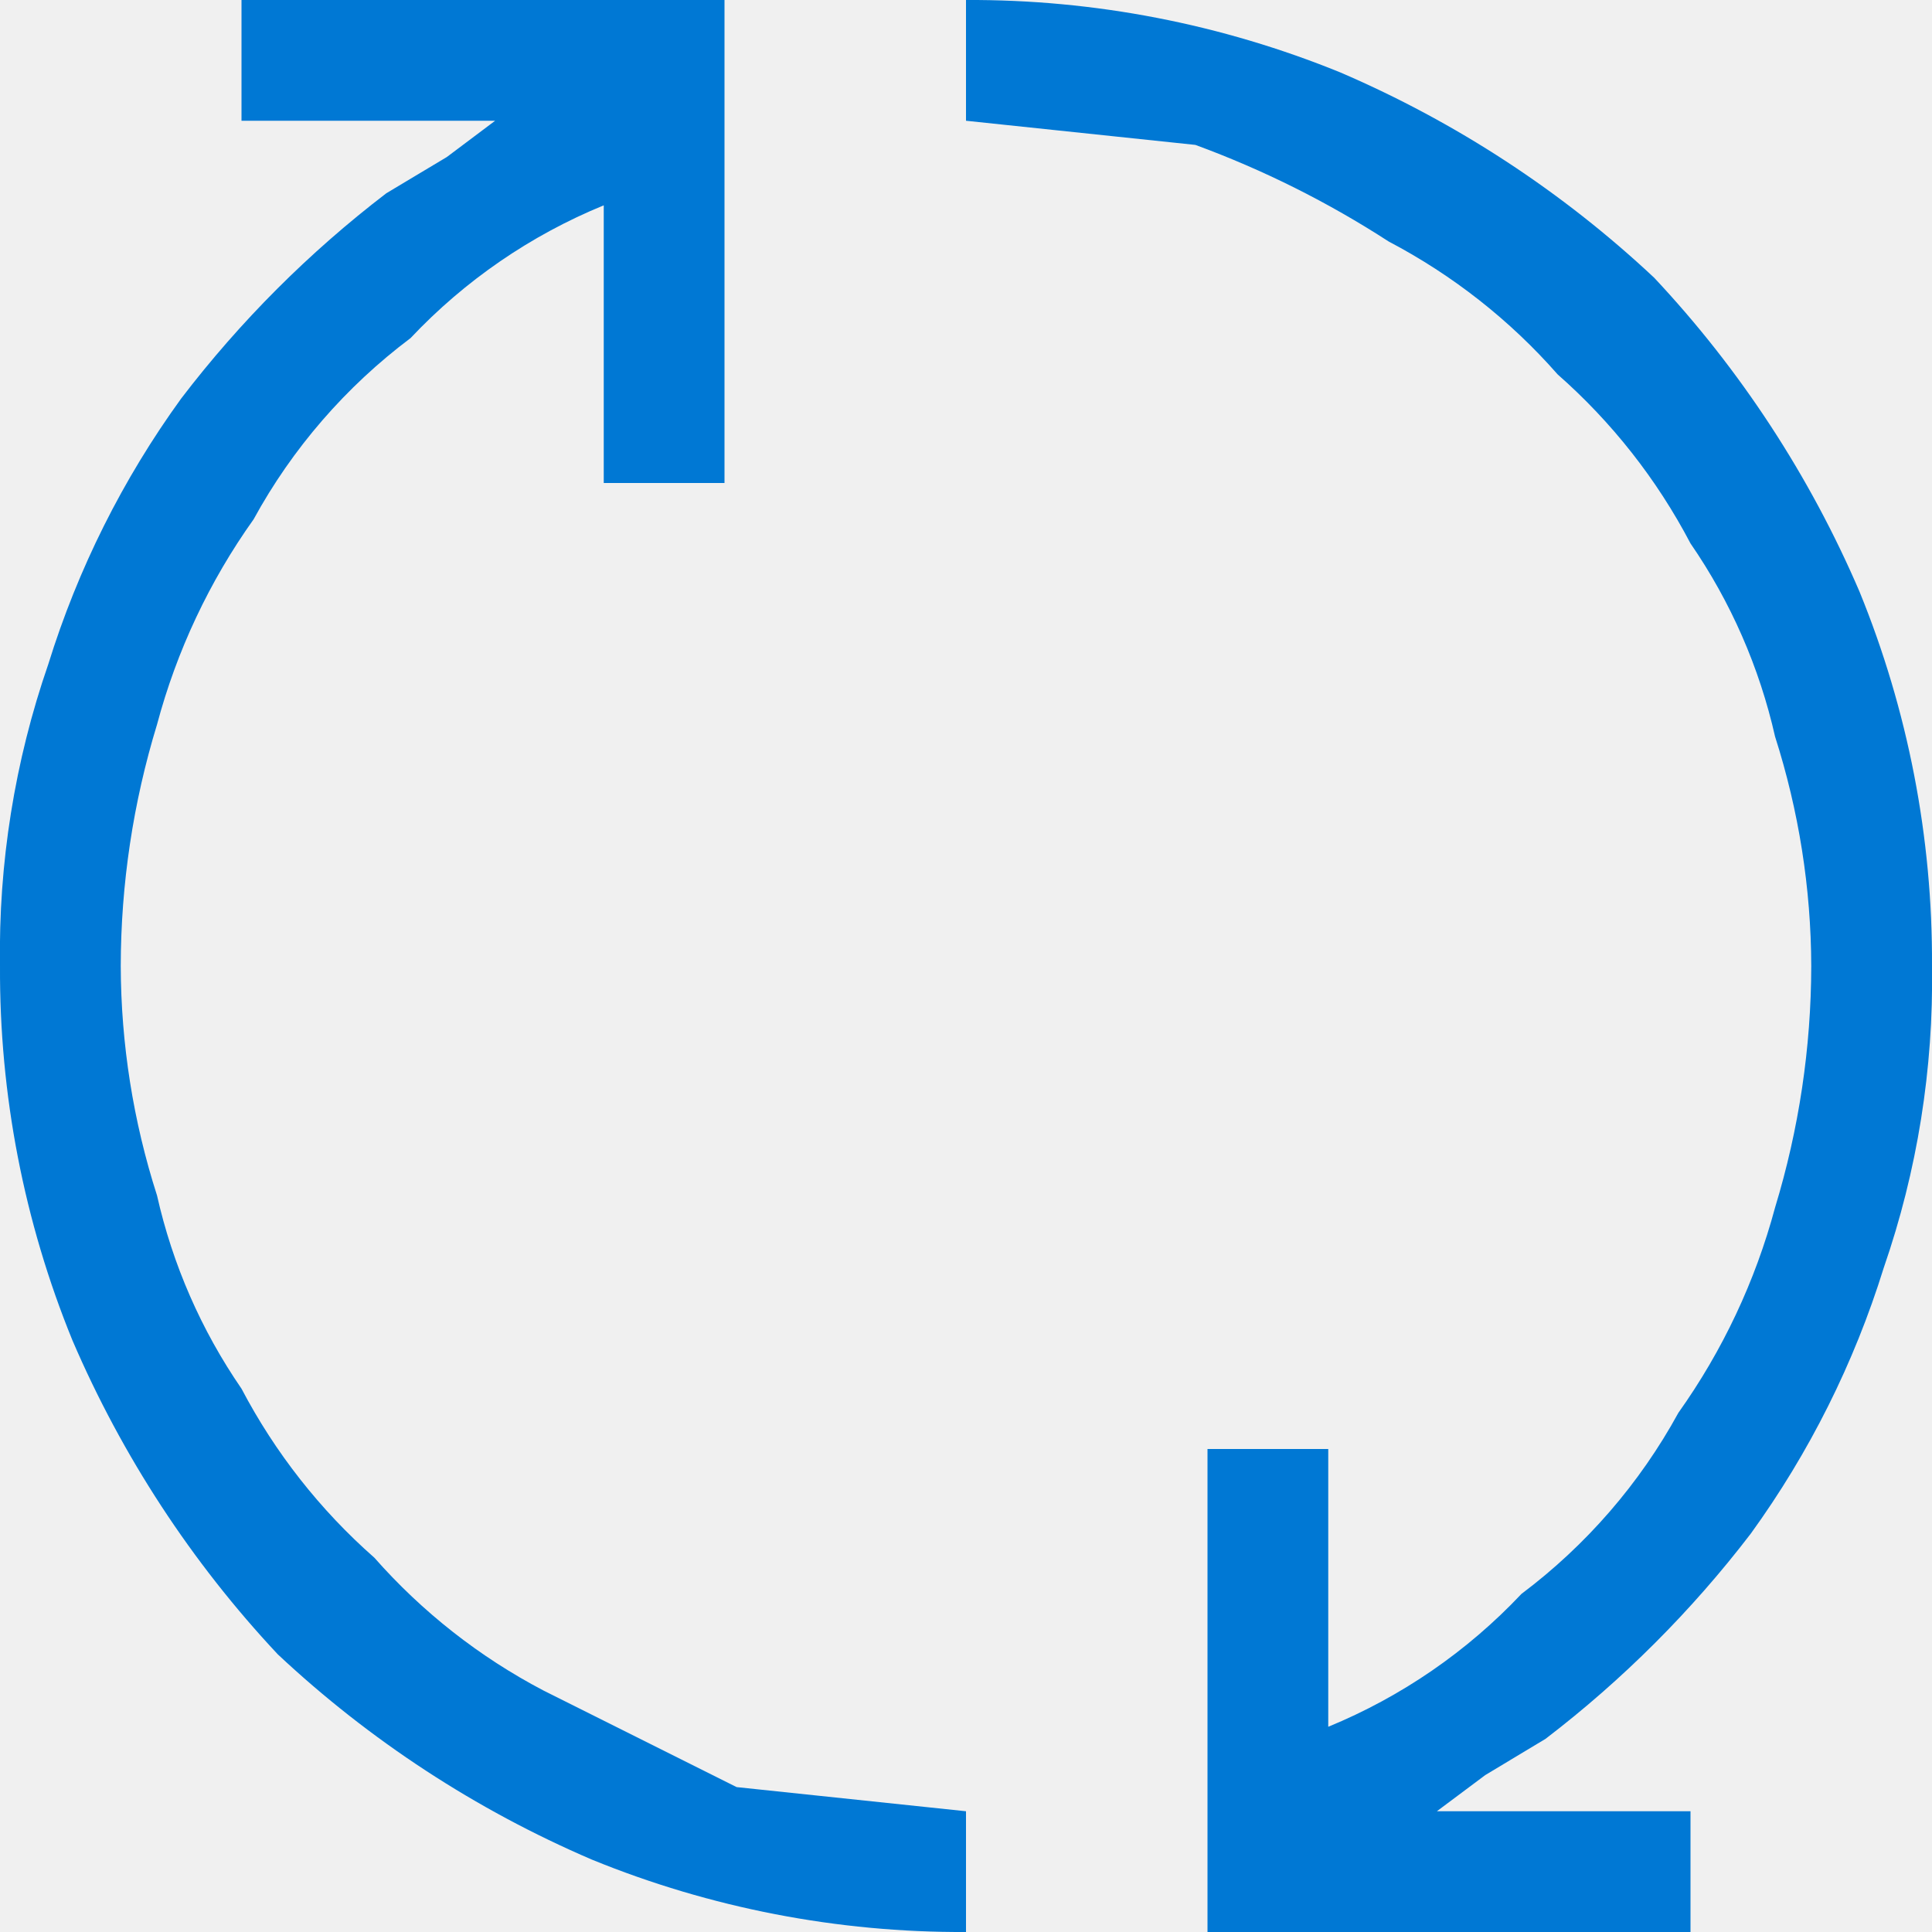
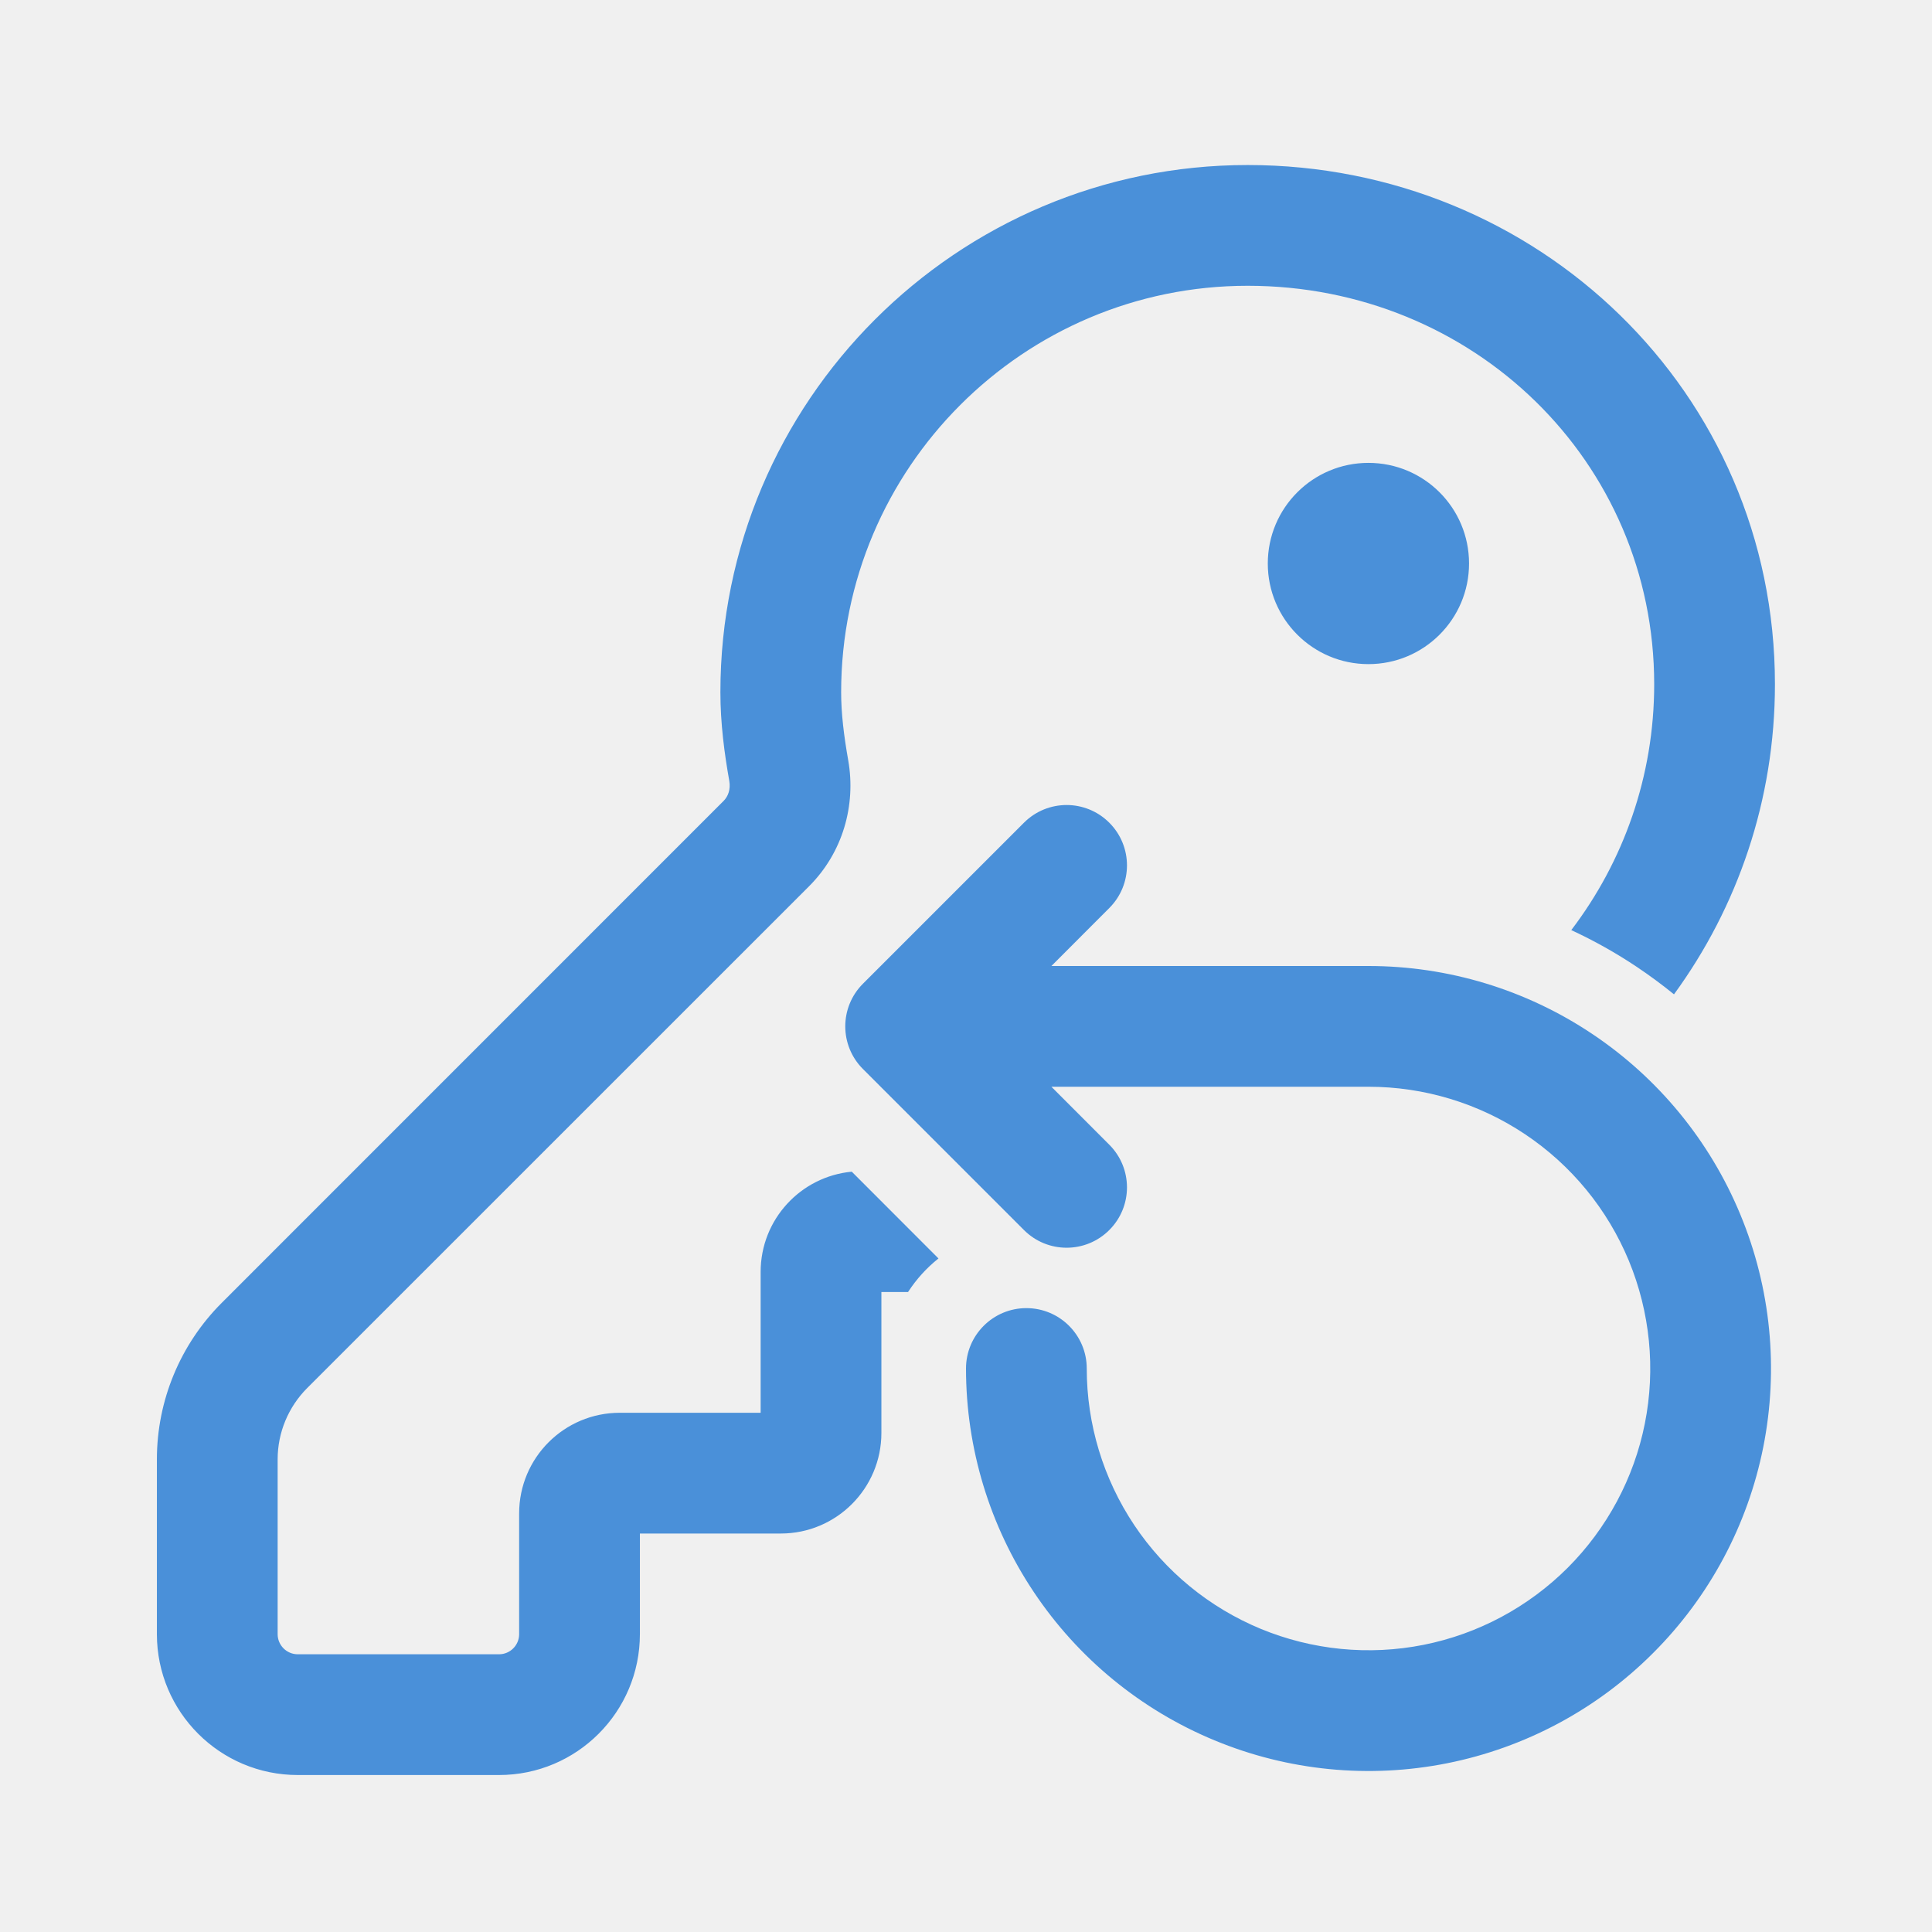
- <svg xmlns="http://www.w3.org/2000/svg" width="18" height="18" viewBox="0 0 18 18" fill="none">
-   <g clip-path="url(#clip0_592_1519)">
-     <path d="M5.625 4.5V1.913C4.944 2.192 4.33 2.614 3.825 3.15C3.223 3.602 2.724 4.177 2.363 4.838C1.951 5.416 1.646 6.064 1.463 6.75C1.24 7.479 1.126 8.238 1.125 9C1.127 9.726 1.241 10.447 1.463 11.138C1.608 11.782 1.875 12.393 2.25 12.938C2.563 13.534 2.982 14.068 3.488 14.513C3.933 15.018 4.466 15.437 5.063 15.75L6.863 16.65L9 16.875V18C7.804 18.006 6.619 17.777 5.513 17.325C4.434 16.862 3.444 16.215 2.588 15.413C1.785 14.556 1.138 13.566 0.675 12.488C0.223 11.381 -0.006 10.196 2.74567e-05 9C-0.015 8.044 0.137 7.092 0.45 6.188C0.725 5.301 1.143 4.465 1.688 3.713C2.238 2.993 2.881 2.35 3.6 1.8L4.163 1.463L4.613 1.125H2.25V0H6.75V4.5H5.625ZM12.375 13.5V16.088C13.056 15.808 13.67 15.386 14.175 14.85C14.777 14.398 15.276 13.823 15.637 13.163C16.049 12.584 16.354 11.936 16.538 11.25C16.76 10.521 16.874 9.763 16.875 9C16.873 8.275 16.759 7.554 16.538 6.863C16.392 6.218 16.125 5.607 15.75 5.063C15.437 4.466 15.018 3.933 14.512 3.488C14.068 2.982 13.534 2.563 12.938 2.25C12.373 1.884 11.769 1.582 11.137 1.35L9 1.125V0C10.196 -0.006 11.381 0.224 12.488 0.675C13.566 1.138 14.556 1.785 15.412 2.588C16.215 3.444 16.862 4.434 17.325 5.513C17.777 6.62 18.006 7.805 18 9C18.015 9.957 17.863 10.909 17.55 11.813C17.275 12.699 16.857 13.535 16.312 14.288C15.762 15.007 15.119 15.65 14.4 16.2L13.838 16.538L13.387 16.875H15.75V18H11.25V13.5H12.375Z" fill="#0078D4" />
-   </g>
-   <defs>
-     <clipPath id="clip0_592_1519">
-       <rect width="18" height="18" fill="white" />
-     </clipPath>
-   </defs>
+ <svg xmlns="http://www.w3.org/2000/svg" width="24" height="24" viewBox="0 0 24 24" fill="none">
+   <path d="M16.999 8.25C17.69 8.25 18.249 7.69 18.249 7C18.249 6.309 17.69 5.75 16.999 5.75C16.309 5.75 15.749 6.309 15.749 7C15.749 7.69 16.309 8.25 16.999 8.25ZM8.949 8.6C8.949 4.986 11.885 2.05 15.499 2.05C19.096 2.05 22.049 4.869 22.049 8.5C22.049 9.939 21.584 11.271 20.795 12.352C20.647 12.232 20.493 12.118 20.333 12.011C20.073 11.837 19.801 11.685 19.519 11.554C20.165 10.706 20.549 9.647 20.549 8.5C20.549 5.731 18.302 3.55 15.499 3.55C12.713 3.55 10.449 5.814 10.449 8.6C10.449 8.862 10.483 9.139 10.537 9.445C10.635 10.002 10.47 10.59 10.051 11.009L3.815 17.244C3.581 17.479 3.449 17.797 3.449 18.128V20.3C3.449 20.438 3.561 20.55 3.699 20.55H6.199C6.337 20.55 6.449 20.438 6.449 20.3V18.8C6.449 18.109 7.009 17.55 7.699 17.55H9.449V15.8C9.449 15.149 9.946 14.615 10.581 14.555L11.658 15.633C11.511 15.75 11.383 15.891 11.28 16.05H10.949V17.8C10.949 18.49 10.39 19.05 9.699 19.05H7.949V20.3C7.949 21.266 7.166 22.05 6.199 22.05H3.699C2.733 22.05 1.949 21.266 1.949 20.3V18.128C1.949 17.399 2.239 16.699 2.755 16.184L8.99 9.948C9.045 9.893 9.077 9.805 9.06 9.704C8.999 9.36 8.949 8.987 8.949 8.6ZM13.78 11.28C14.073 10.987 14.073 10.513 13.78 10.22C13.487 9.927 13.013 9.927 12.72 10.22L10.72 12.22C10.427 12.513 10.427 12.987 10.72 13.28L12.72 15.28C13.013 15.573 13.487 15.573 13.78 15.28C14.073 14.987 14.073 14.513 13.78 14.22L13.061 13.5H17C17.692 13.5 18.369 13.705 18.945 14.09C19.52 14.474 19.969 15.021 20.234 15.661C20.498 16.3 20.568 17.004 20.433 17.683C20.298 18.362 19.964 18.985 19.475 19.475C18.985 19.964 18.362 20.298 17.683 20.433C17.004 20.568 16.3 20.498 15.661 20.234C15.021 19.969 14.474 19.52 14.09 18.945C13.705 18.369 13.5 17.692 13.5 17C13.5 16.586 13.164 16.25 12.75 16.25C12.336 16.25 12 16.586 12 17C12 17.989 12.293 18.956 12.843 19.778C13.392 20.6 14.173 21.241 15.087 21.619C16 21.998 17.006 22.097 17.976 21.904C18.945 21.711 19.836 21.235 20.535 20.535C21.235 19.836 21.711 18.945 21.904 17.976C22.097 17.006 21.998 16 21.619 15.087C21.241 14.173 20.6 13.392 19.778 12.843C18.956 12.293 17.989 12 17 12H13.061L13.78 11.28Z" fill="#4A90D9" />
</svg>
